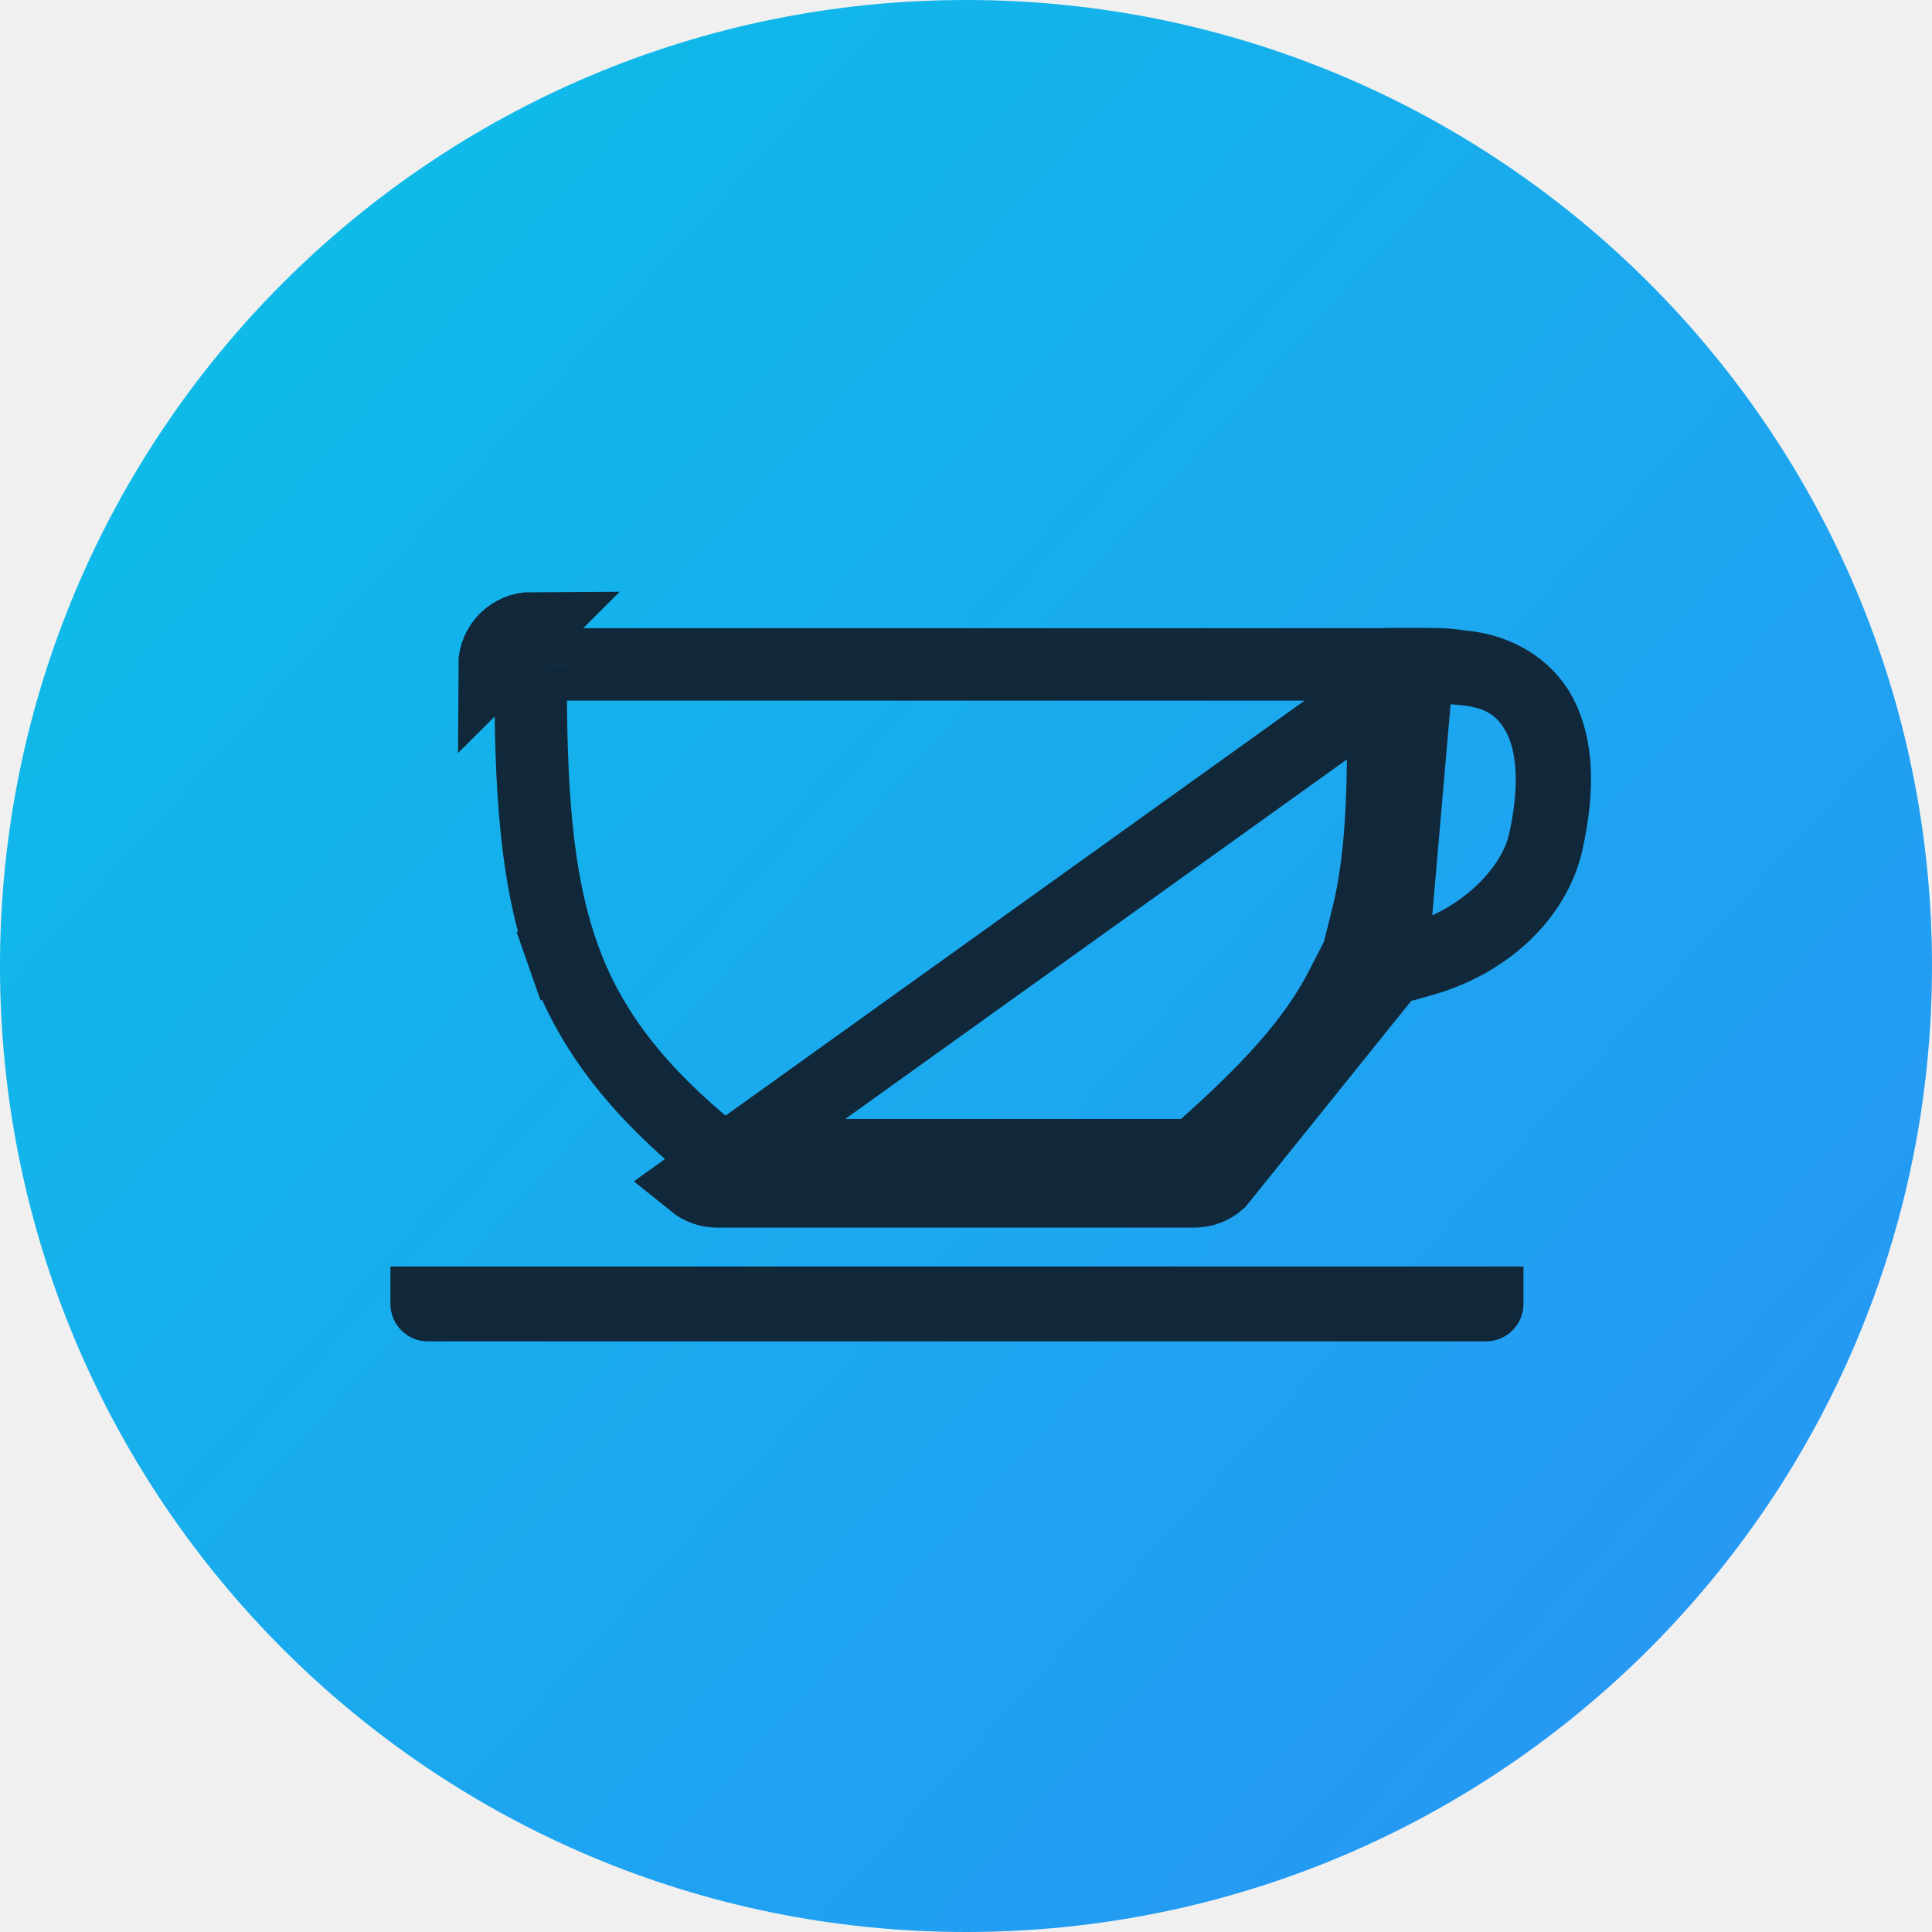
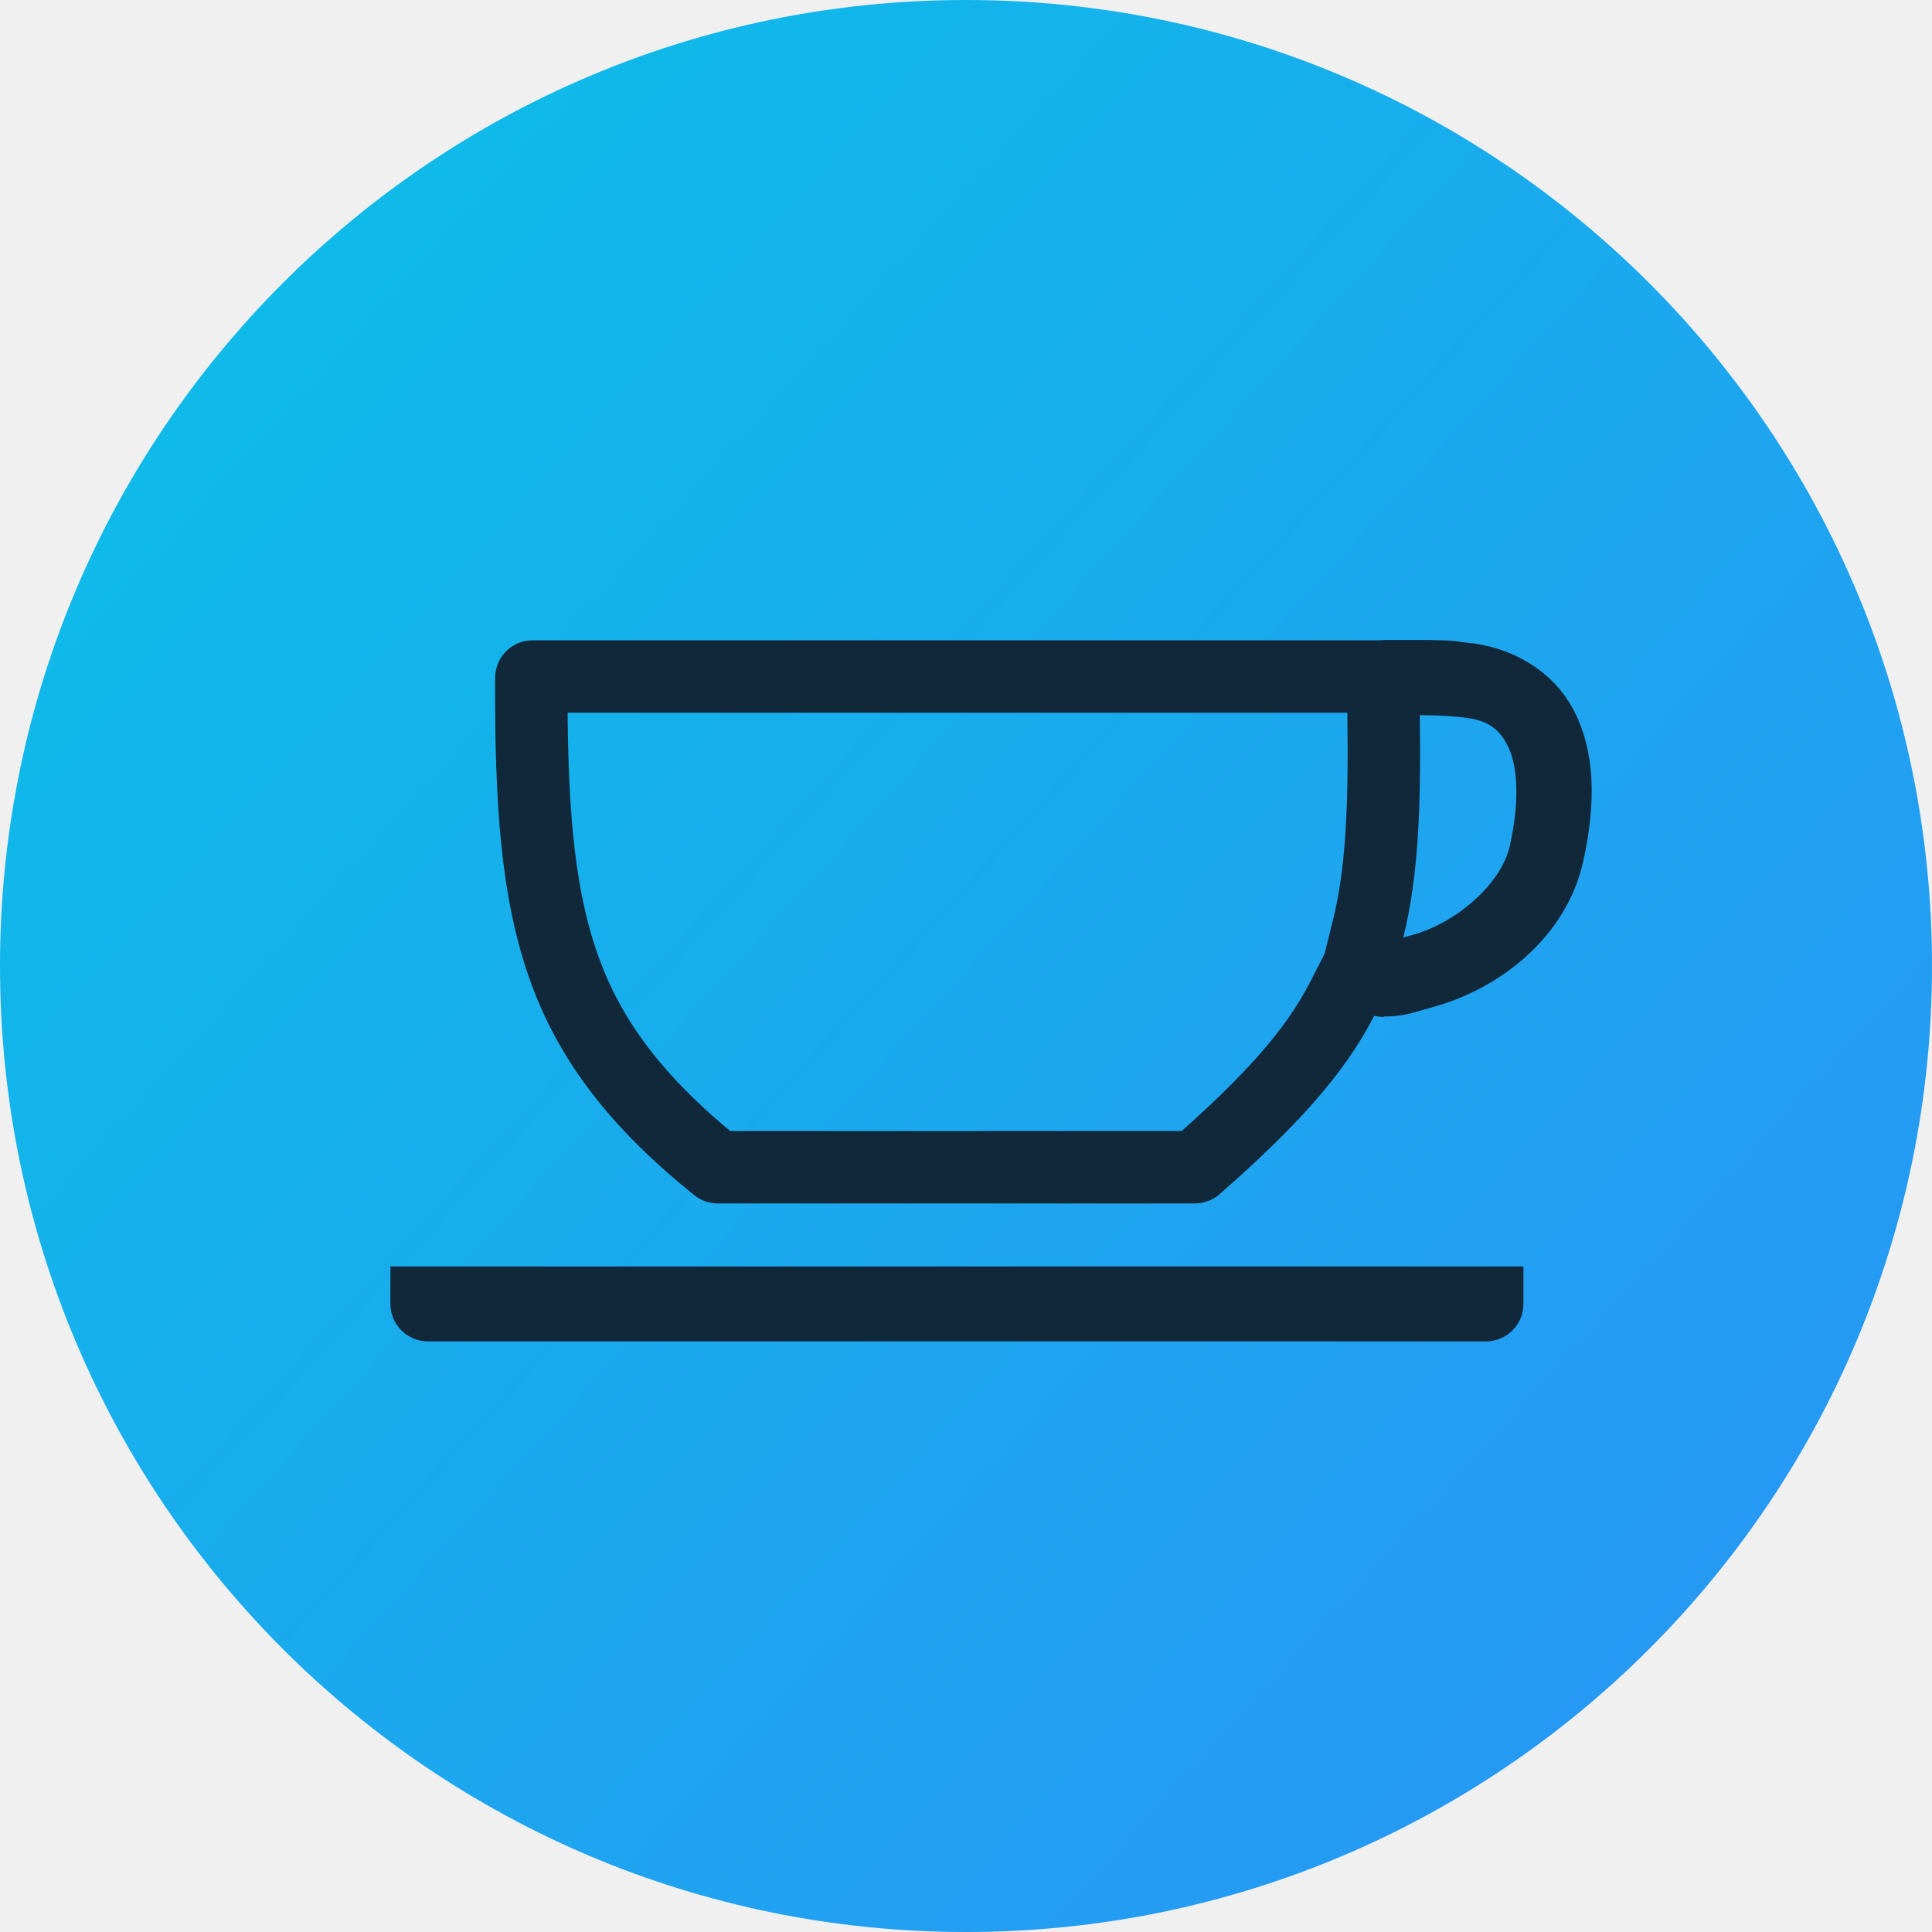
<svg xmlns="http://www.w3.org/2000/svg" width="40" height="40" viewBox="0 0 40 40" fill="none">
-   <g clip-path="url(#clip0_180_101)">
-     <circle cx="20" cy="20" r="20" fill="url(#paint0_linear_180_101)" />
-     <path d="M8.083 26.221V26.996C8.083 27.425 8.431 27.772 8.859 27.772H30.765C31.194 27.772 31.542 27.425 31.542 26.996V26.221H8.083Z" fill="#11283B" />
-     <path d="M29.352 13.75V13.761L28.603 13.756L28.602 13.756L28.601 13.756L28.598 13.756H28.598L28.593 13.756L11.013 13.756C10.999 13.756 10.987 13.768 10.987 13.783M29.352 13.75L14.36 24.495C14.497 24.606 14.669 24.667 14.846 24.667M29.352 13.75C29.354 13.75 29.355 13.75 29.356 13.75C29.697 13.751 29.95 13.751 30.199 13.792L30.228 13.796L30.257 13.799C30.996 13.862 31.606 14.236 31.901 14.796C32.225 15.412 32.288 16.263 32.033 17.422C31.764 18.641 30.668 19.546 29.43 19.885C29.347 19.908 29.278 19.928 29.218 19.945C29.056 19.992 28.958 20.021 28.806 20.039L29.352 13.75ZM10.987 13.783L10.237 13.78M10.987 13.783L10.237 13.78M10.987 13.783C10.977 16.355 11.101 18.186 11.652 19.756L10.944 20.004L11.652 19.756C12.19 21.291 13.175 22.579 14.83 23.911L14.83 23.911C14.835 23.915 14.84 23.917 14.846 23.917M10.237 13.78C10.238 13.352 10.585 13.007 11.013 13.006L10.237 13.78ZM14.846 23.917H14.846V24.667M14.846 23.917L14.846 24.667M14.846 23.917H24.724M14.846 24.667H24.725M24.725 24.667L24.724 23.917M24.725 24.667C24.913 24.667 25.095 24.598 25.237 24.474L28.805 20.039C28.759 20.044 28.708 20.046 28.65 20.044L29.239 19.883C29.282 19.871 29.299 19.866 29.317 19.861C29.337 19.856 29.358 19.85 29.417 19.834L29.417 19.834C30.004 19.673 30.569 19.346 31.017 18.942C31.457 18.546 31.848 18.015 31.981 17.41C32.225 16.304 32.165 15.41 31.854 14.82C31.712 14.55 31.512 14.293 31.198 14.11C30.903 13.939 30.572 13.871 30.234 13.845C29.959 13.816 29.672 13.81 29.43 13.806L29.397 13.805L28.622 13.791L28.633 14.565C28.658 16.469 28.6 17.826 28.313 18.978L28.063 19.98L28.009 19.974L27.771 20.437C27.193 21.562 26.253 22.585 24.742 23.91L24.742 23.91C24.737 23.914 24.731 23.917 24.724 23.917M24.725 24.667V23.917H24.724" stroke="#11283B" stroke-width="1.5" />
+   <g clip-path="url(#clip0_315_1900)">
+     <mask id="mask0_315_1900" style="mask-type:luminance" maskUnits="userSpaceOnUse" x="0" y="0" width="40" height="40">
+       <path d="M40 0H0V40H40V0Z" fill="white" />
+     </mask>
+     <g mask="url(#mask0_315_1900)">
+       <path d="M20 40C31.046 40 40 31.046 40 20C40 8.954 31.046 0 20 0C8.954 0 0 8.954 0 20C0 31.046 8.954 40 20 40Z" fill="url(#paint0_linear_315_1900)" />
+       <path d="M8.083 26.221V26.996C8.083 27.425 8.431 27.772 8.859 27.772H30.765C31.194 27.772 31.541 27.425 31.541 26.996V26.221H8.083Z" fill="#11283B" />
+     </g>
+     <path d="M11.001 14.033C11.001 14.018 11.012 14.006 11.027 14.006H28.607H28.612H28.615H28.617L29.366 14.011V14H29.37C29.711 14 29.964 14.001 30.213 14.042L30.242 14.046L30.271 14.049C31.01 14.112 31.62 14.486 31.915 15.046C32.239 15.662 32.302 16.513 32.047 17.671C31.778 18.89 30.681 19.796 29.444 20.135C29.361 20.158 29.292 20.178 29.232 20.195C29.07 20.242 28.972 20.271 28.819 20.289C28.773 20.294 28.721 20.296 28.664 20.294L29.253 20.133C29.295 20.121 29.312 20.116 29.331 20.111C29.352 20.106 29.374 20.1 29.431 20.084C30.018 19.923 30.583 19.596 31.03 19.192C31.471 18.796 31.862 18.265 31.995 17.66C32.239 16.554 32.179 15.66 31.868 15.07C31.726 14.8 31.526 14.543 31.212 14.36C30.917 14.189 30.586 14.121 30.248 14.095C29.973 14.066 29.686 14.06 29.444 14.056L29.411 14.055L28.636 14.04L28.646 14.815C28.672 16.718 28.613 18.076 28.326 19.228L28.077 20.23L28.023 20.223L27.785 20.687C27.207 21.811 26.266 22.835 24.756 24.16C24.751 24.164 24.745 24.166 24.738 24.166H14.86C14.854 24.166 14.848 24.164 14.844 24.161C13.189 22.829 12.204 21.54 11.666 20.005C11.115 18.435 10.991 16.604 11.001 14.033Z" stroke="#11283B" stroke-width="1.5" />
  </g>
  <defs>
-     <linearGradient id="paint0_linear_180_101" x1="-13.333" y1="-1.57748e-06" x2="62.099" y2="68.402" gradientUnits="userSpaceOnUse">
+     <linearGradient id="paint0_linear_315_1900" x1="-13.333" y1="-6.87129e-07" x2="62.099" y2="68.402" gradientUnits="userSpaceOnUse">
      <stop stop-color="#04C9E4" />
      <stop offset="1" stop-color="#3F75FF" />
    </linearGradient>
-     <clipPath id="clip0_180_101">
+     <clipPath id="clip0_315_1900">
      <rect width="40" height="40" fill="white" />
    </clipPath>
  </defs>
</svg>
